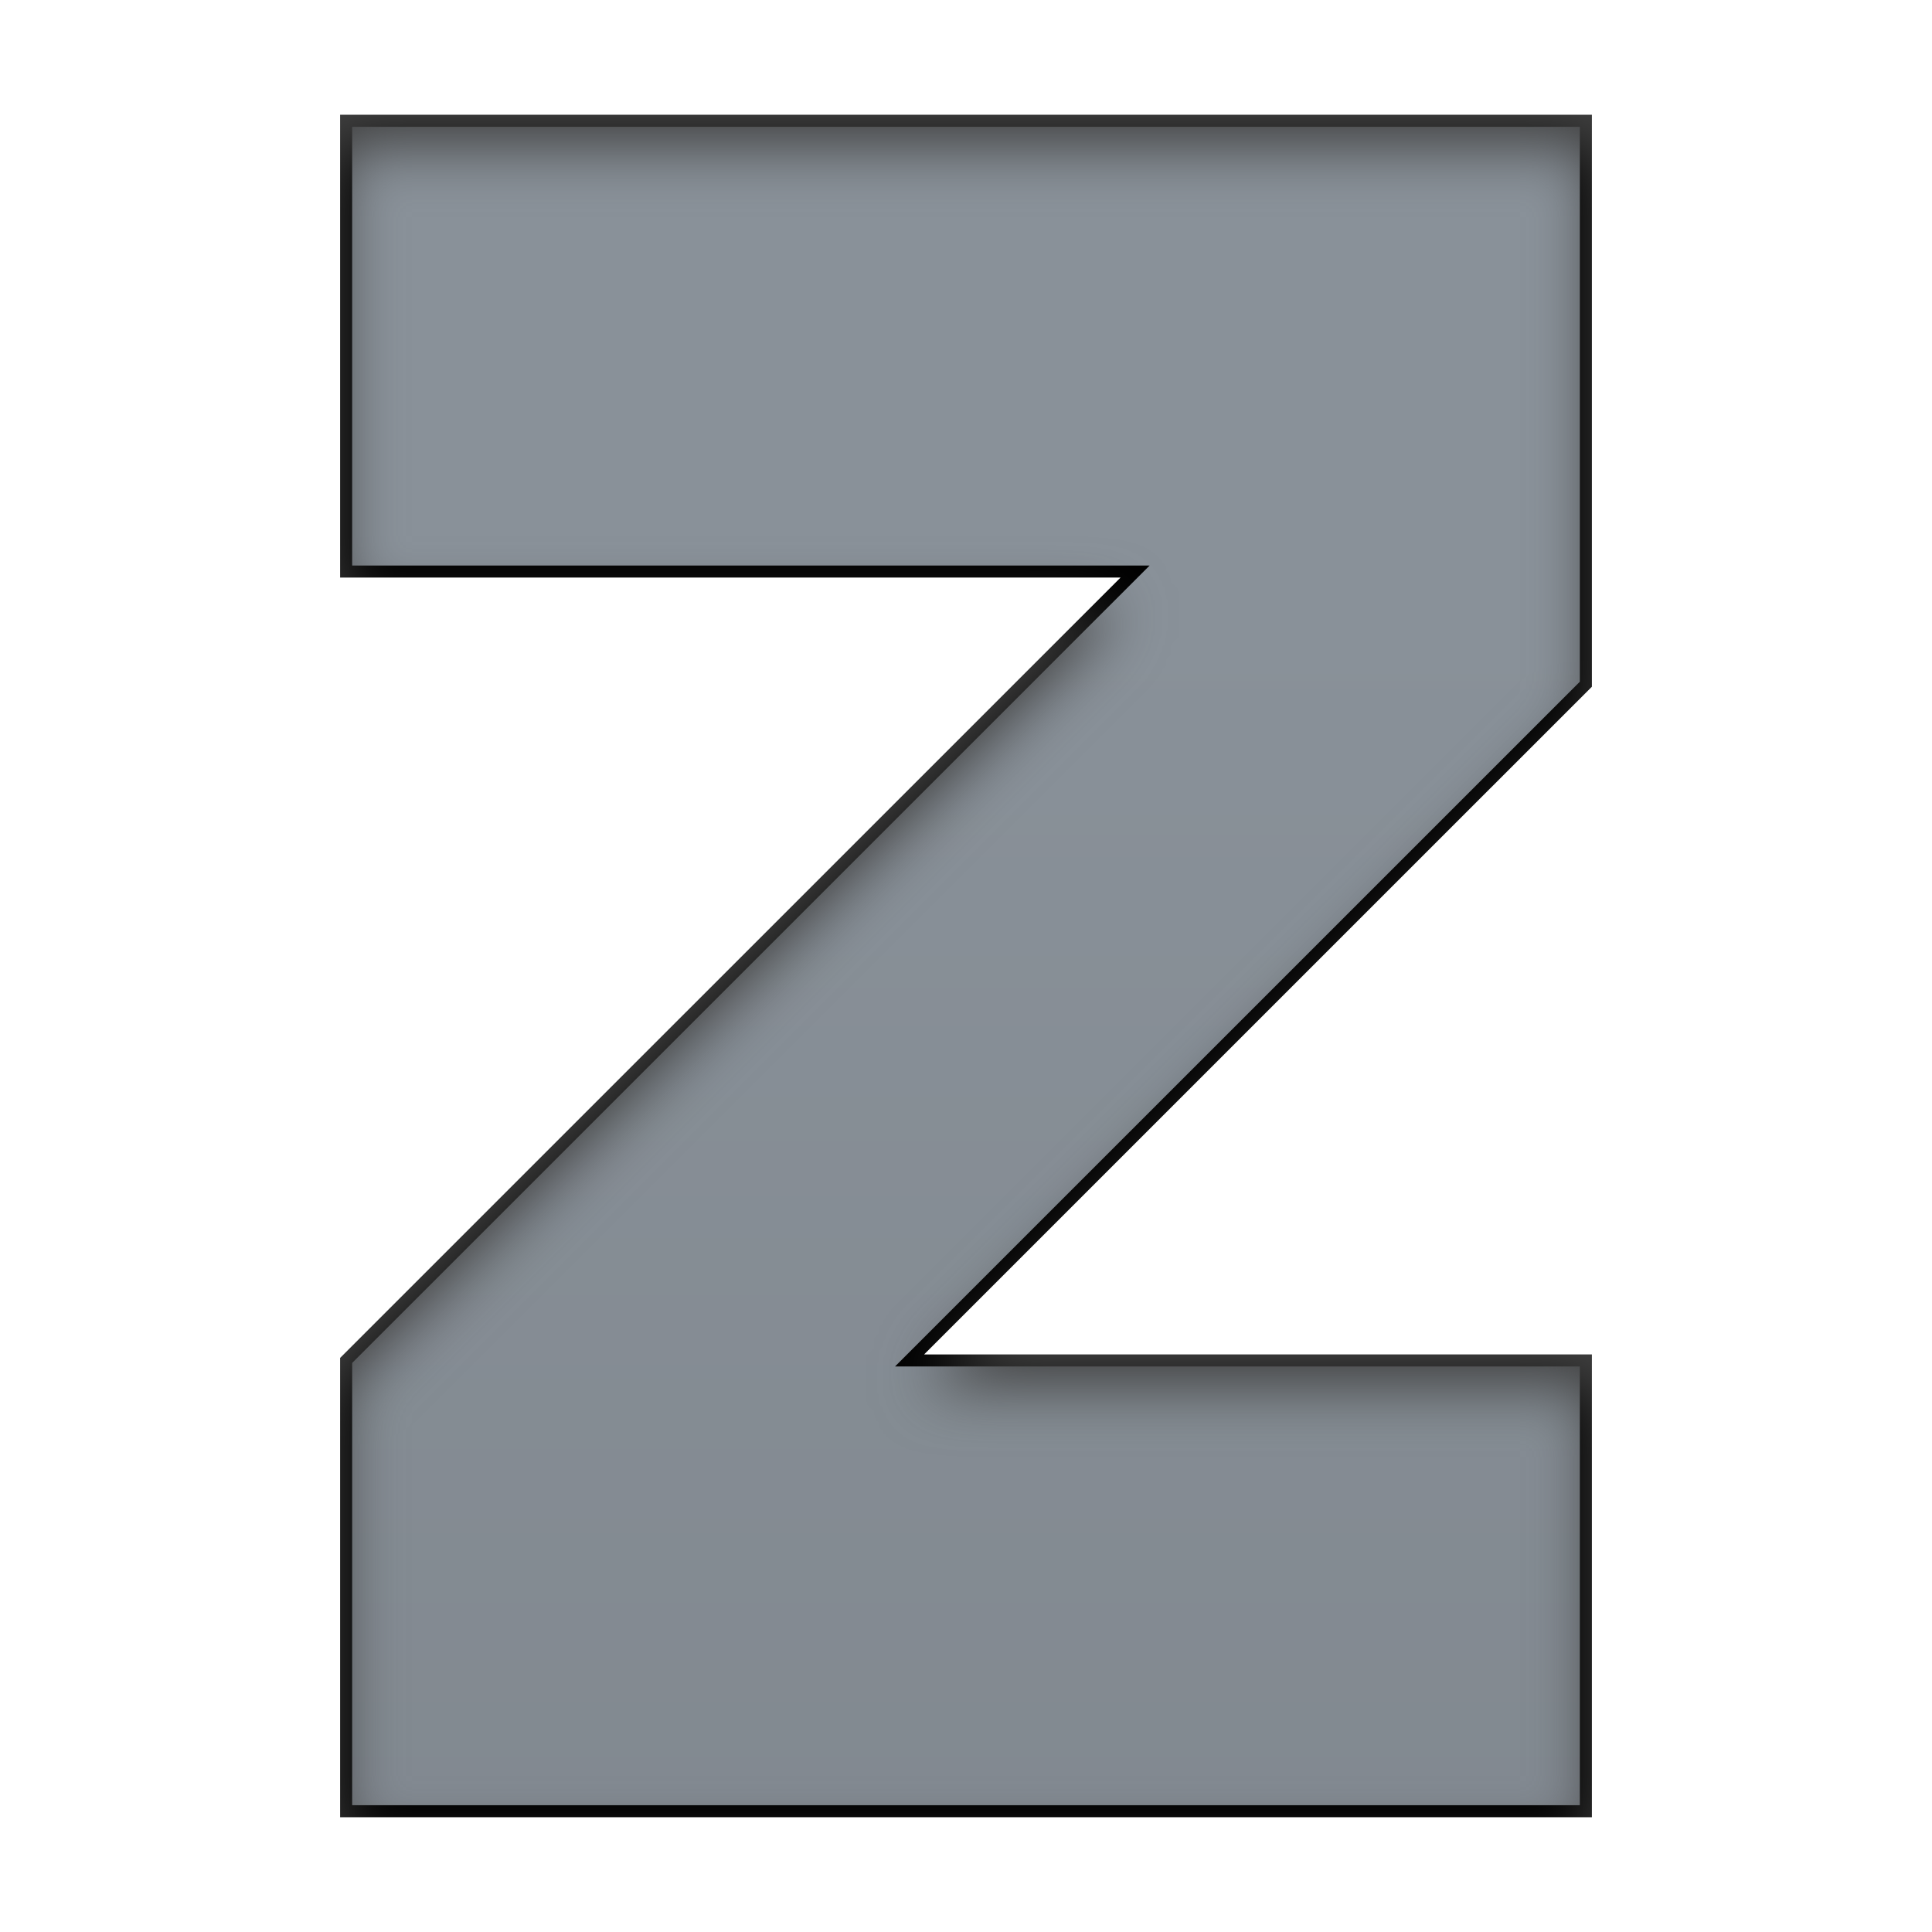
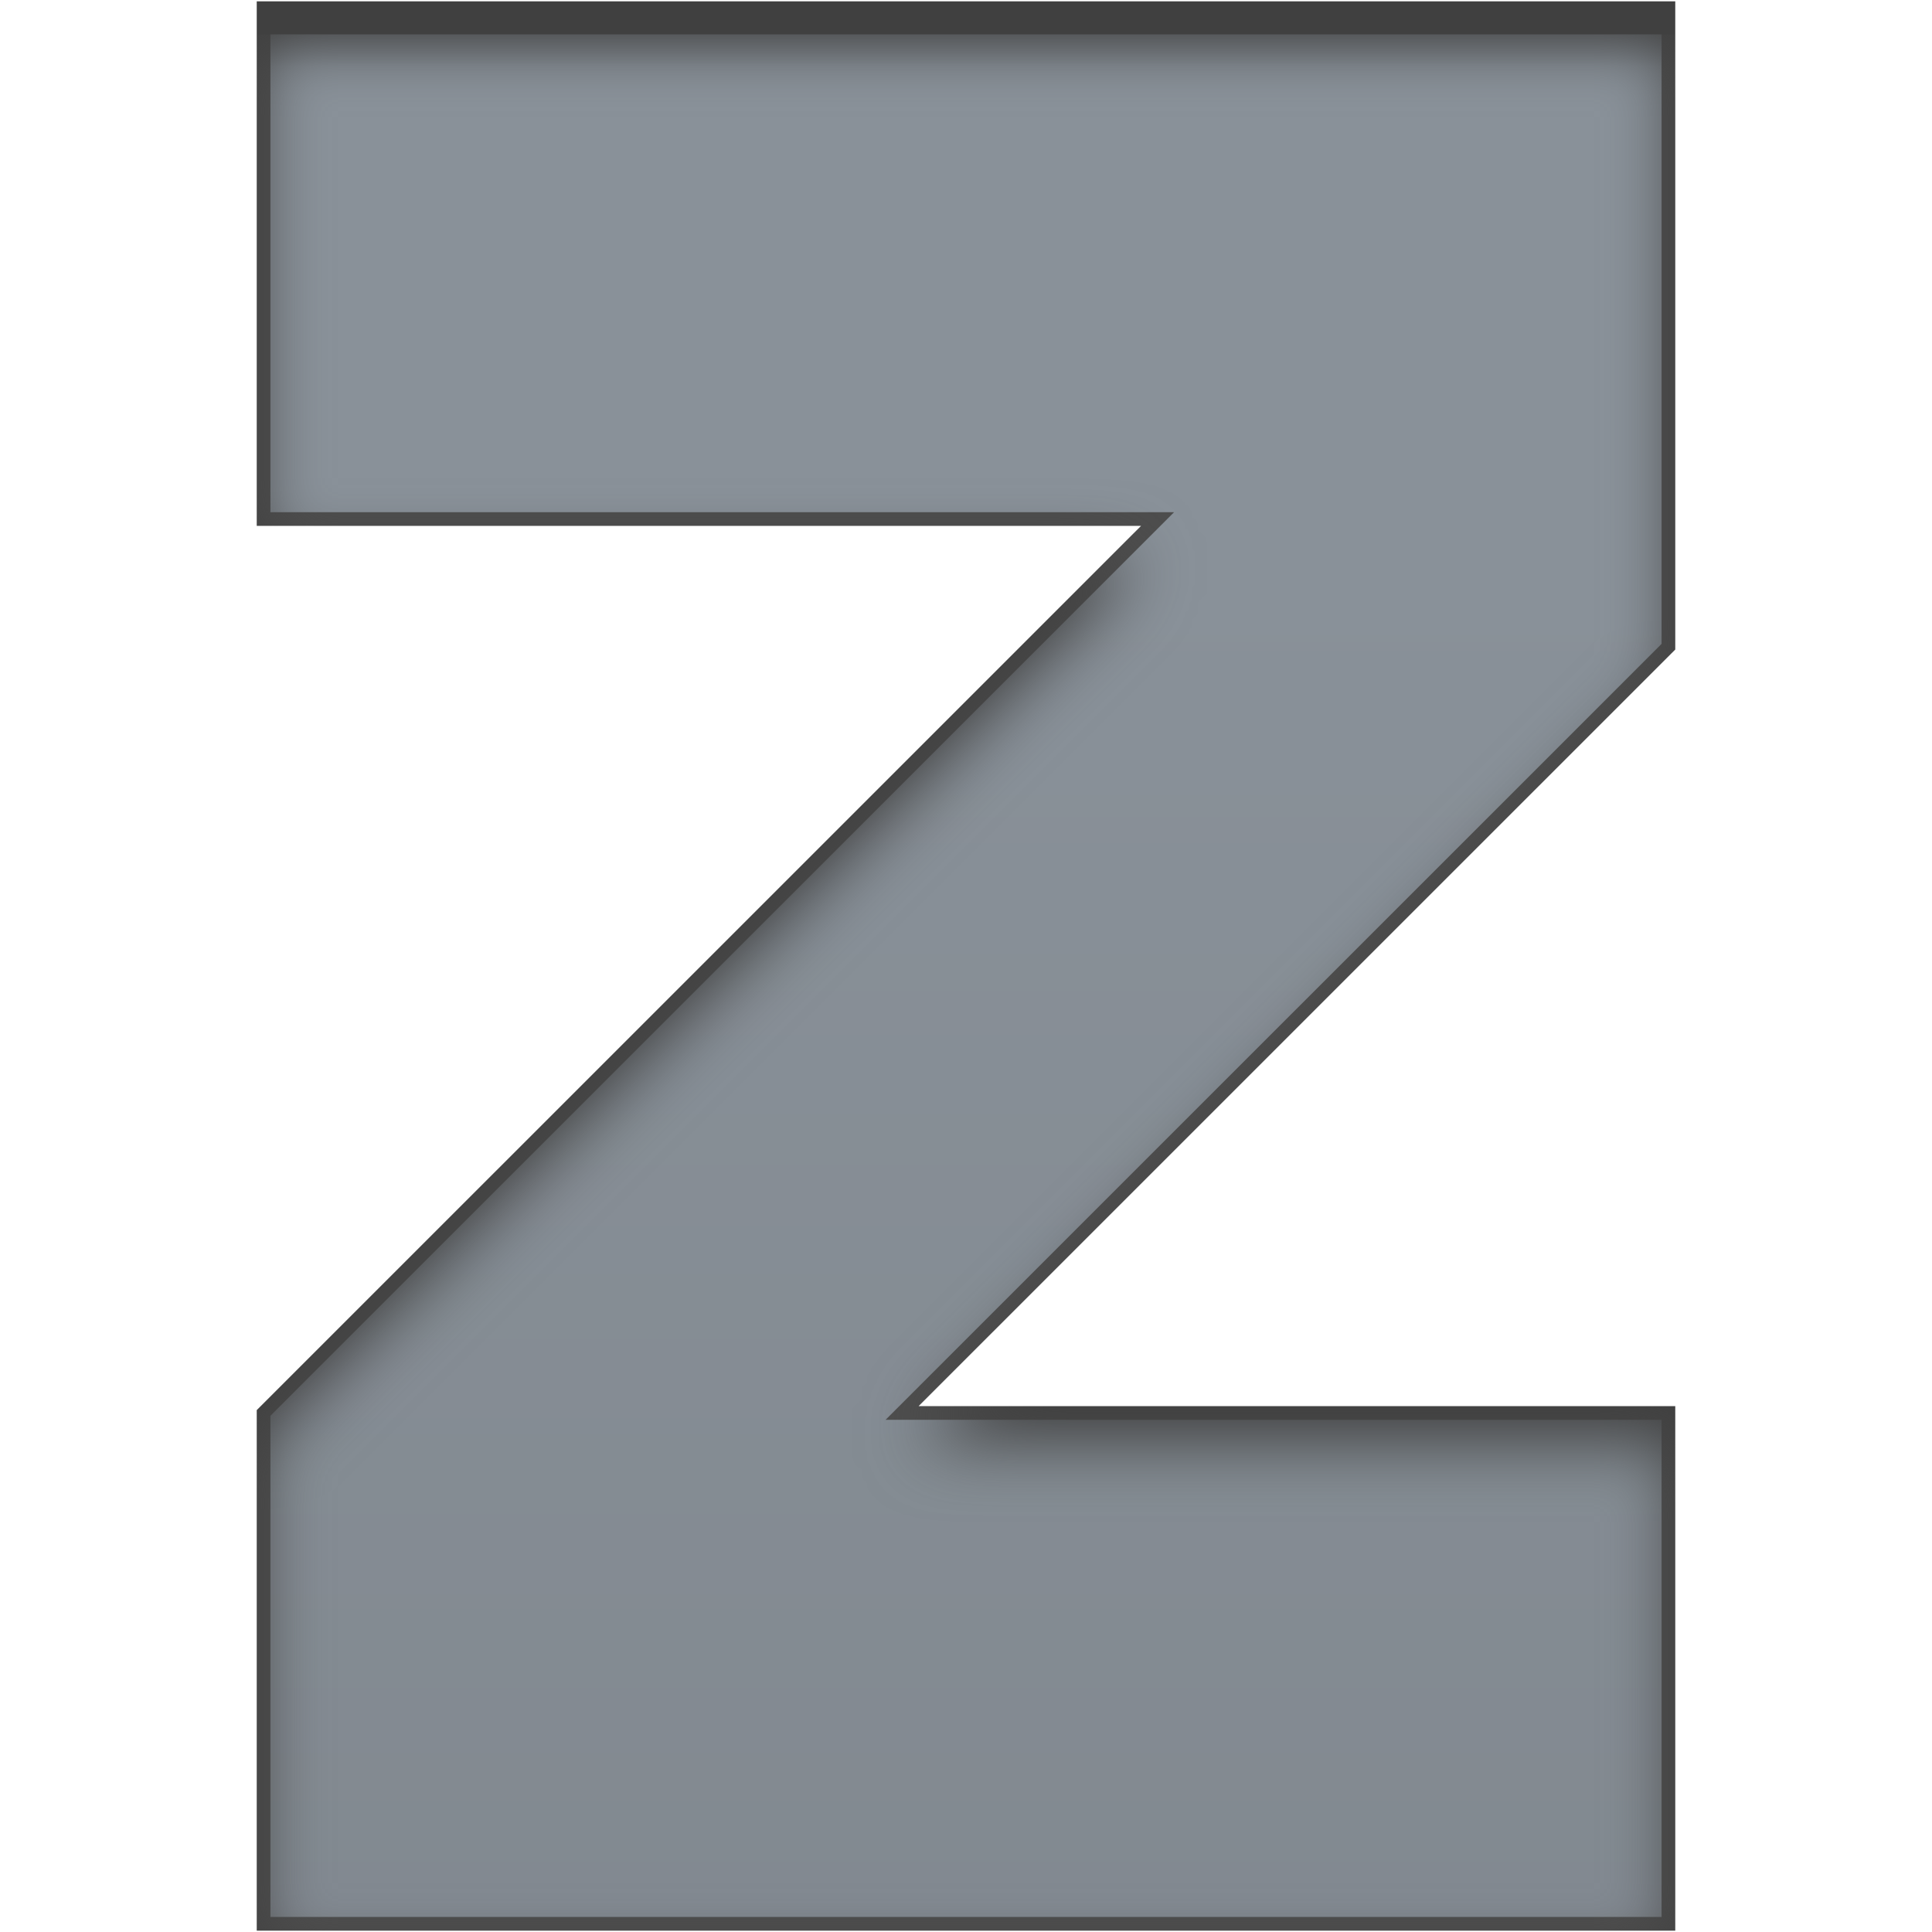
- <svg xmlns="http://www.w3.org/2000/svg" version="1.1" viewBox="-8 -8 32 32" width="32px" height="32px">
-   <defs>
-     <style type="text/css">
+ <svg xmlns="http://www.w3.org/2000/svg" version="1.1" viewBox="-8 -8 32 32" width="32px" height="32px" id="svg2">
+   <defs id="defs4">
+     <style type="text/css" id="style6">
			polygon {
				stroke: #000;
			}
			
			/* Linux */
			#s1 {
				stop-color: #899199;
			}
			#s2 {
				stop-color: #7f868d;
			}
			
			/* Mac OS X (except Aqua on Snow Leopard) */
			@media (-moz-mac-graphite-theme), (-moz-mac-lion-theme) {
				polygon {
					stroke: #4d4d4d;
				}
				#s1 {
					stop-color: #4d4d4d;
				}
				#s2 {
					stop-color: #4d4d4d;
				}
			}
			
			/* Windows Classic &amp; Luna */
			@media (-moz-windows-theme) {
				#s1 {
					stop-color: #899198;
				}
				#s2 {
					stop-color: #737b82;
				}
			}
			
			/* Windows Aero */
			@media (-moz-windows-theme: aero), (-moz-windows-theme: aero-lite) {
				#s1 {
- 					stop-color: #85919e;
+ 					stop-color: #808c96;
				}
				#s2 {
- 					stop-color: #68717d;
+ 					stop-color: #78838d;
				}
			}
		</style>
    <linearGradient x1="0" y1="2" x2="0" y2="30" gradientUnits="userSpaceOnUse" id="lg">
      <stop id="s1" offset="0" />
      <stop id="s2" offset="1" />
    </linearGradient>
    <filter color-interpolation-filters="sRGB" id="f">
-       <feGaussianBlur result="r8" stdDeviation="0.5" />
-       <feOffset result="r11" dy="0.5" dx="0" />
-       <feComposite in2="r11" operator="in" in="SourceGraphic" result="r6" />
-       <feFlood flood-color="#000" flood-opacity="0.75" in="r6" result="r10" />
-       <feBlend in2="r10" mode="normal" in="r6" result="r12" />
-       <feComposite in2="SourceGraphic" operator="in" result="fbSourceGraphic" />
-       <feColorMatrix values="0 0 0 -1 0 0 0 0 -1 0 0 0 0 -1 0 0 0 0 1 0" in="fbSourceGraphic" result="fbSourceGraphicAlpha" />
-       <feFlood in="fbSourceGraphic" result="flood" flood-color="#fff" flood-opacity="0.5" />
-       <feComposite in2="fbSourceGraphic" operator="in" in="flood" result="c1" />
-       <feGaussianBlur result="blur" stdDeviation="1.5 0.01" />
-       <feOffset result="offset" dy="1.5" dx="0" />
-       <feComposite in2="offset" operator="over" in="fbSourceGraphic" result="c2" />
+       <feGaussianBlur result="r8" stdDeviation="0.5" id="feGaussianBlur12" />
+       <feOffset result="r11" dy="0.5" dx="0" id="feOffset14" />
+       <feComposite in2="r11" operator="in" in="SourceGraphic" result="r6" id="feComposite16" />
+       <feFlood flood-color="#000" flood-opacity="0.75" in="r6" result="r10" id="feFlood18" />
+       <feBlend in2="r10" mode="normal" in="r6" result="r12" id="feBlend20" />
+       <feComposite in2="SourceGraphic" operator="in" result="fbSourceGraphic" id="feComposite22" />
+       <feColorMatrix values="0 0 0 -1 0 0 0 0 -1 0 0 0 0 -1 0 0 0 0 1 0" in="fbSourceGraphic" result="fbSourceGraphicAlpha" id="feColorMatrix24" />
+       <feFlood in="fbSourceGraphic" result="flood" flood-color="#fff" flood-opacity="0.5" id="feFlood26" />
+       <feComposite in2="fbSourceGraphic" operator="in" in="flood" result="c1" id="feComposite28" />
+       <feGaussianBlur result="blur" stdDeviation="1.5 0.01" id="feGaussianBlur30" />
+       <feOffset result="offset" dy="1.5" dx="0" id="feOffset32" />
+       <feComposite in2="offset" operator="over" in="fbSourceGraphic" result="c2" id="feComposite34" />
    </filter>
  </defs>
-   <polygon points="-2.267,-6 18.267,-6 18.267,3.333 7.066,14.533   18.267,14.533 18.267,22 -2.267,22 -2.267,14.533 10.8,1.467 -2.267,1.467" style="fill: url(#lg); stroke-width: 0.2; stroke-miterlimit: 4; filter: url(#f);" />
+   <polygon points="10.8,1.467 -2.267,1.467 -2.267,-6 18.267,-6 18.267,3.333 7.066,14.533 18.267,14.533 18.267,22 -2.267,22 -2.267,14.533 " style="fill:url(#lg);stroke:#4d4d4d;stroke-width:0.2;stroke-miterlimit:4;filter:url(#f)" id="polygon36" transform="matrix(1.133172,0,0,1.133172,-1.065375,-1.065377)" />
</svg>
